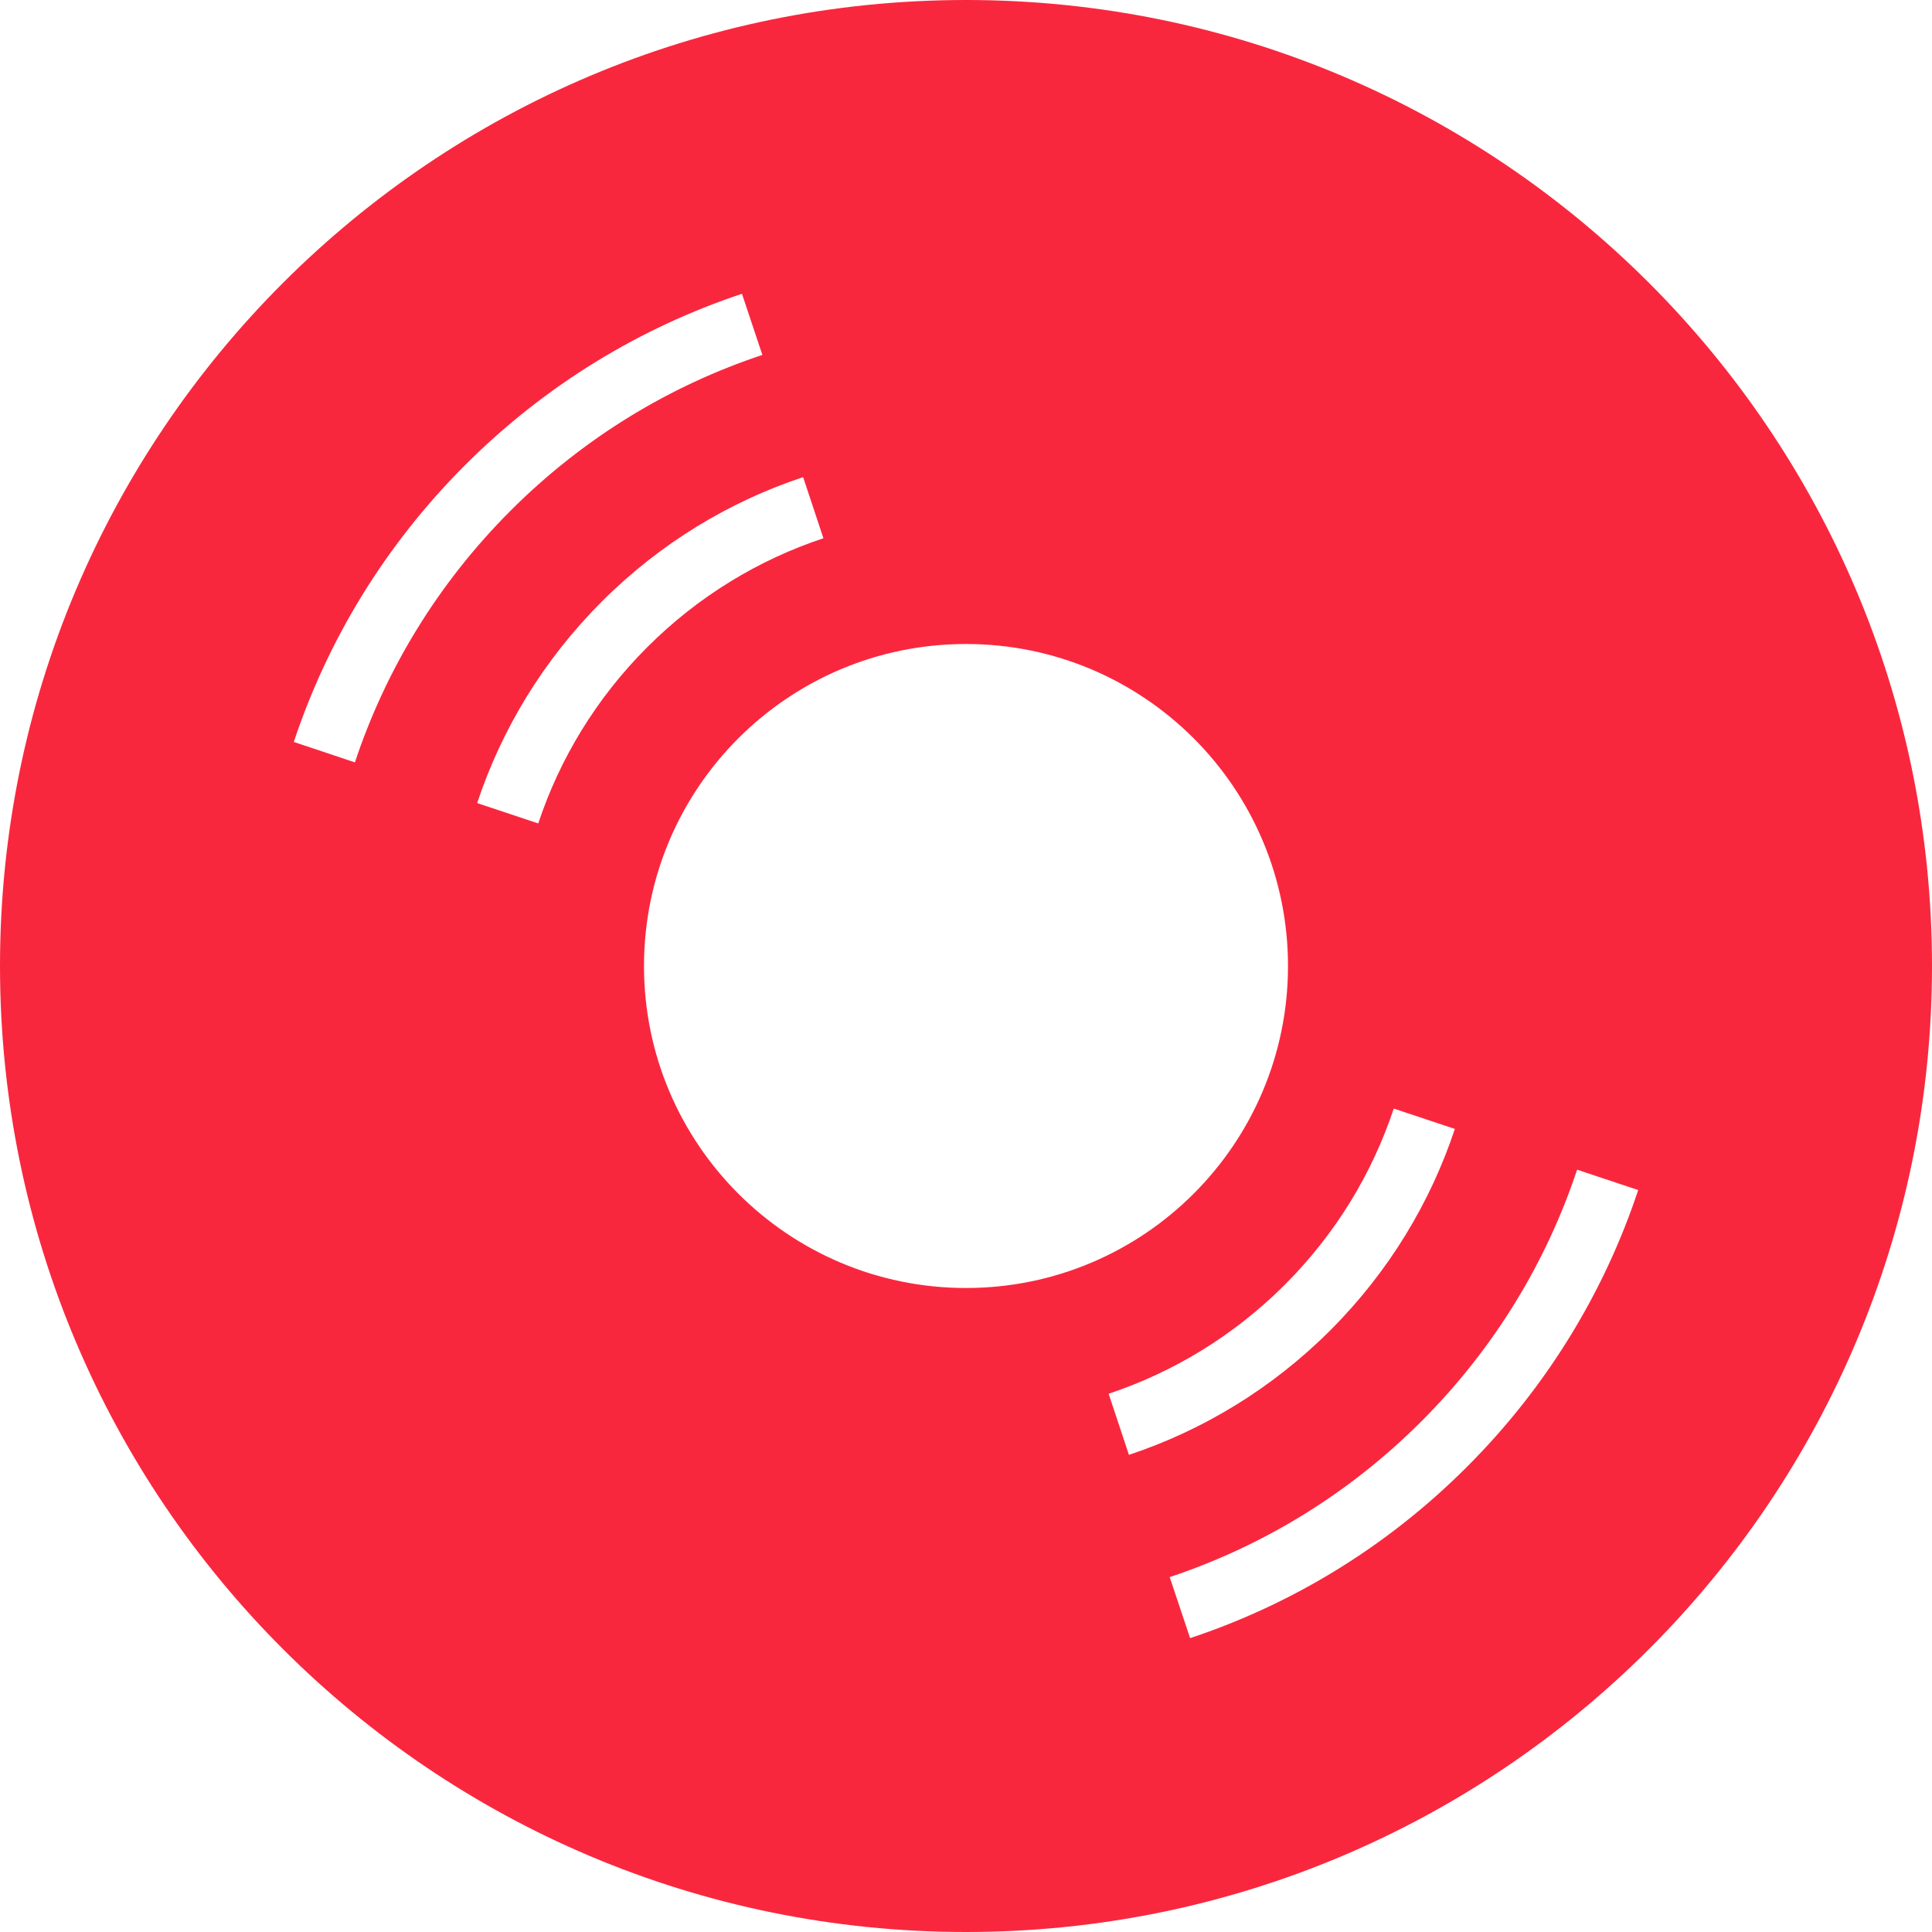
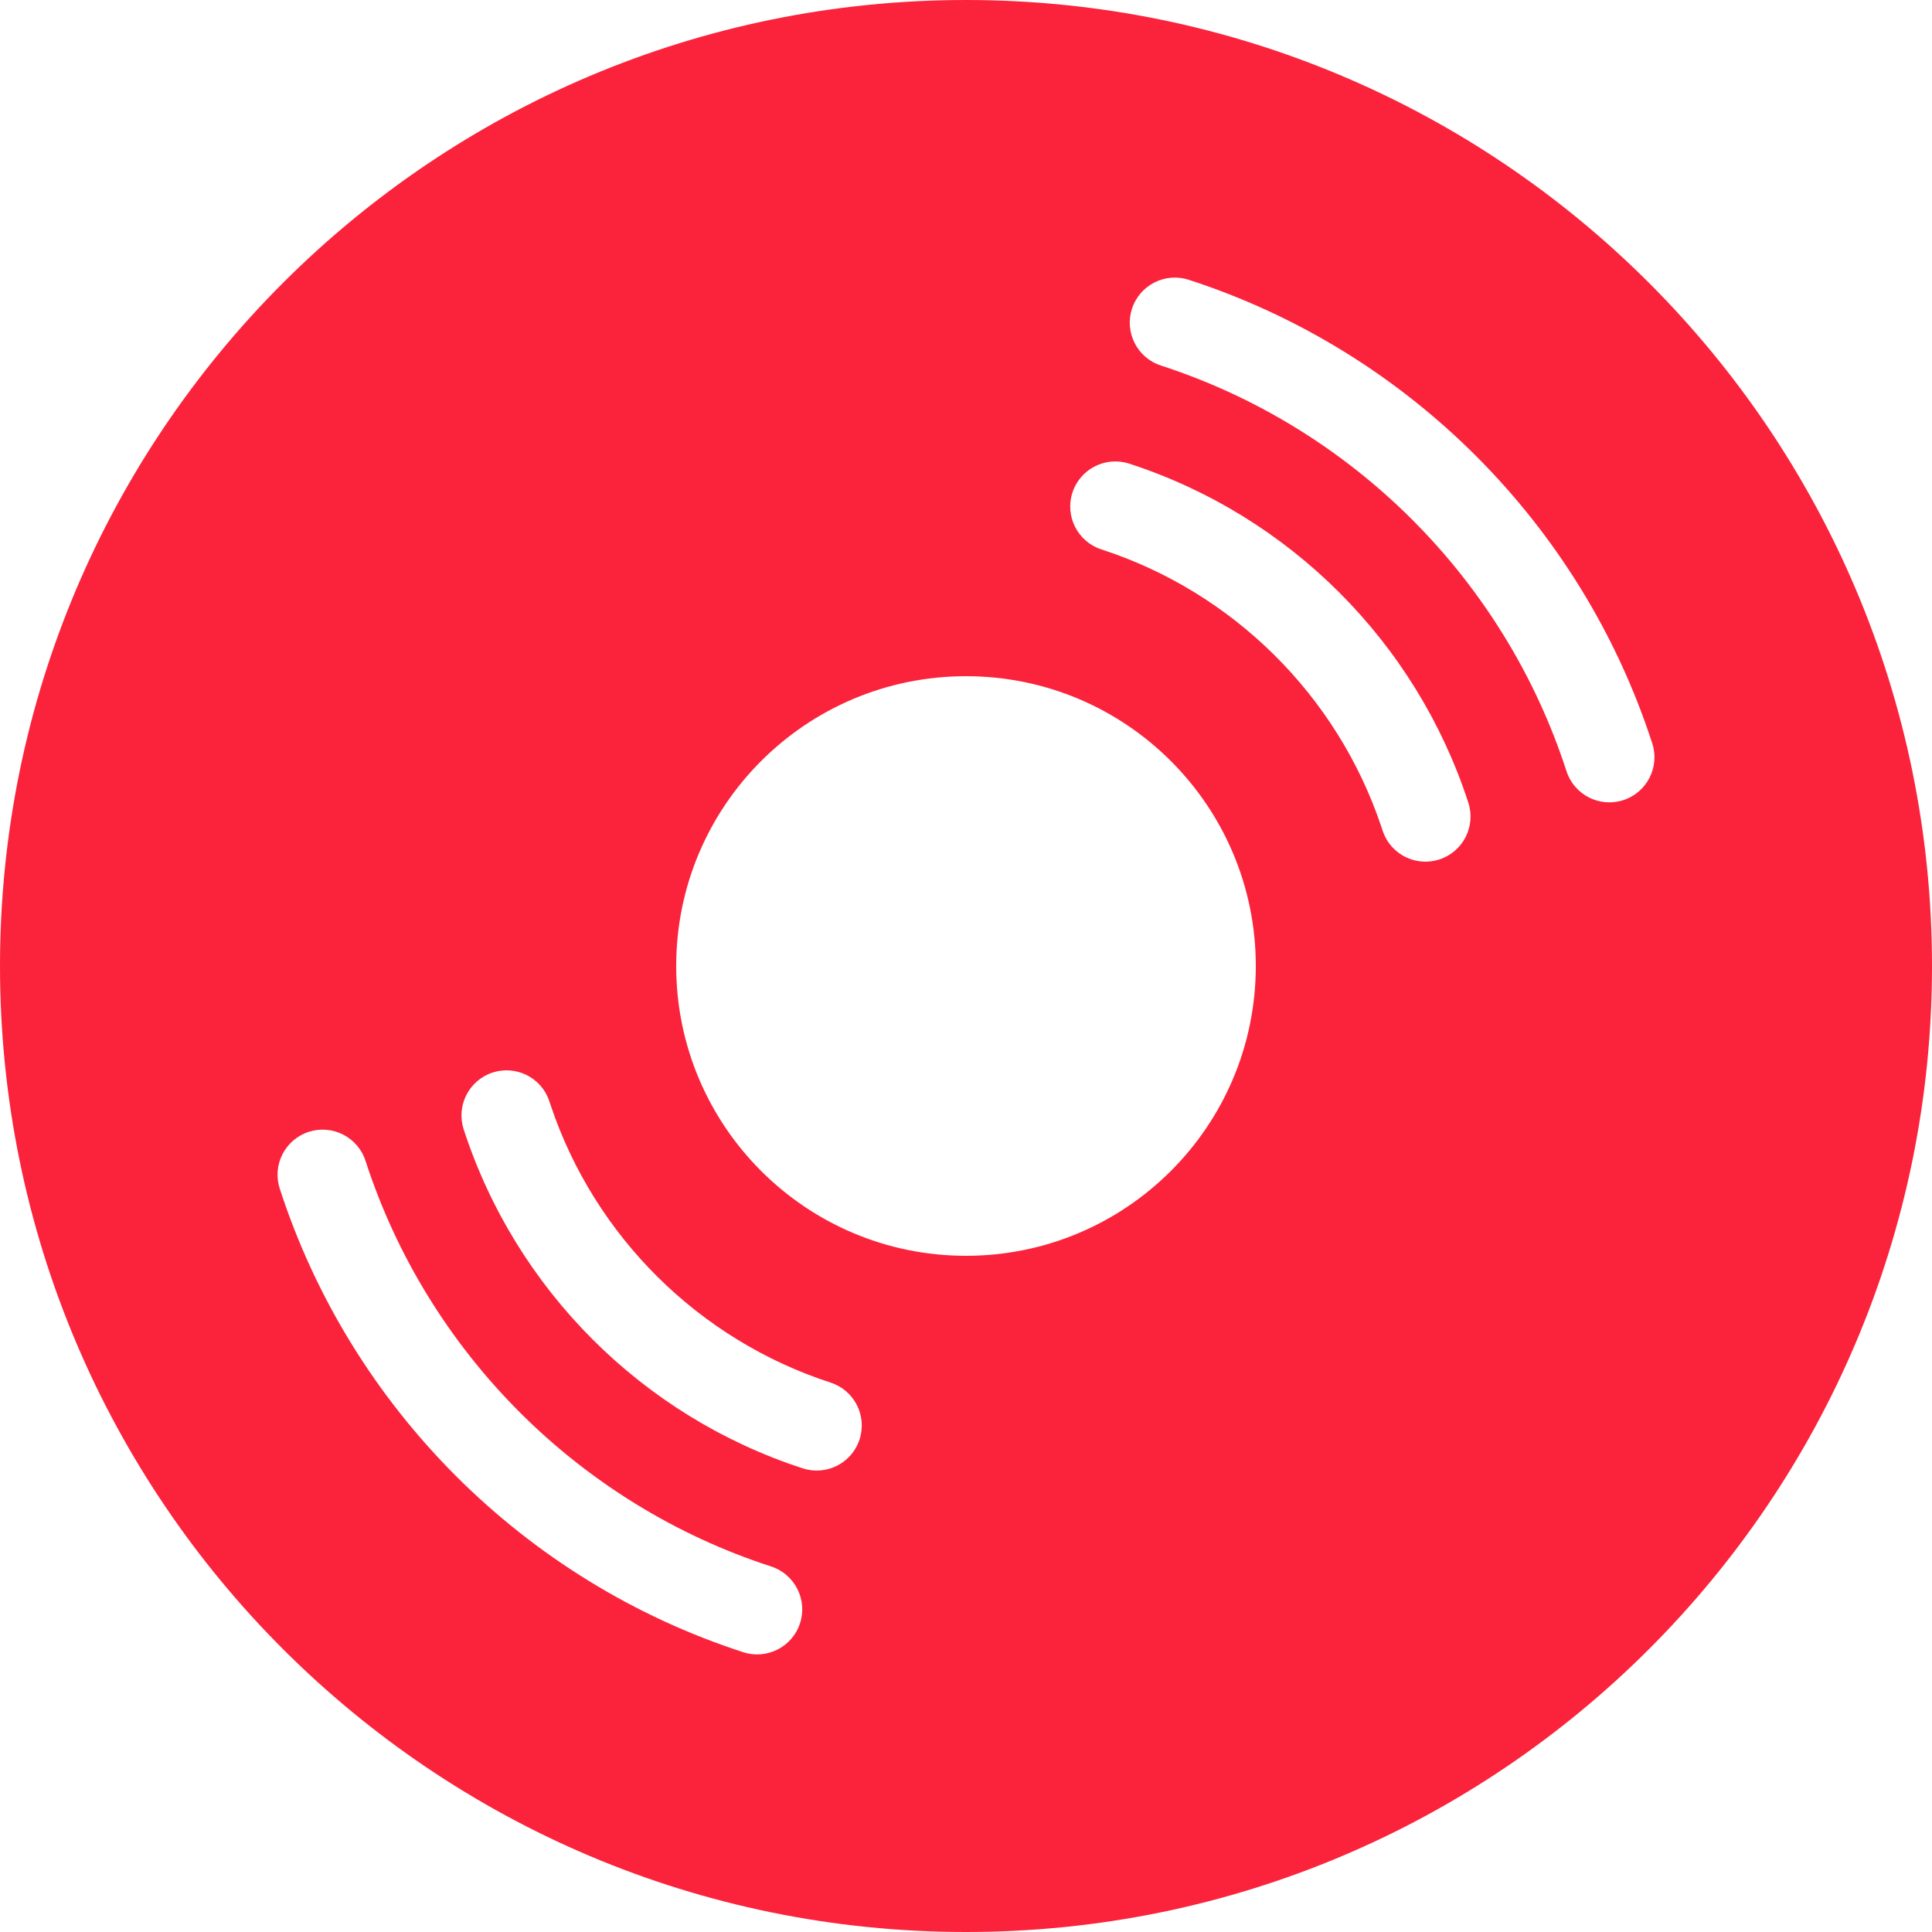
- <svg xmlns="http://www.w3.org/2000/svg" width="30px" height="30px" viewBox="0 0 30 30" version="1.1">
-   <g stroke="none" stroke-width="1" fill="none" fill-rule="evenodd">
-     <g transform="translate(-86, -33)" fill="#F9273E" fill-rule="nonzero">
-       <g transform="translate(86, 33)">
-         <path d="M15,0 C23.284,0 30,6.716 30,15 C30,23.284 23.284,30 15,30 C6.716,30 0,23.284 0,15 C0,6.716 6.716,0 15,0 Z M24.489,18.163 C24.014,19.592 23.208,20.934 22.071,22.071 C20.934,23.208 19.592,24.014 18.163,24.489 L18.163,24.489 L18.48,25.437 C20.051,24.915 21.528,24.029 22.778,22.778 C24.029,21.527 24.916,20.05 25.438,18.479 L25.438,18.479 Z M21.642,17.214 C21.31,18.214 20.746,19.154 19.95,19.95 C19.154,20.745 18.215,21.309 17.215,21.642 L17.215,21.642 L17.53,22.591 C18.673,22.211 19.747,21.566 20.657,20.657 C21.566,19.747 22.211,18.673 22.591,17.53 L22.591,17.53 Z M15,10 C12.239,10 10,12.239 10,15 C10,17.761 12.239,20 15,20 C17.761,20 20,17.761 20,15 C20,12.239 17.761,10 15,10 Z M12.471,7.409 C11.328,7.788 10.253,8.433 9.343,9.343 C8.434,10.253 7.789,11.327 7.409,12.47 L7.409,12.47 L8.358,12.786 C8.69,11.786 9.254,10.846 10.05,10.05 C10.846,9.254 11.786,8.69 12.786,8.358 L12.786,8.358 Z M11.521,4.562 C9.95,5.085 8.473,5.971 7.222,7.222 C5.971,8.473 5.085,9.949 4.562,11.521 L4.562,11.521 L5.511,11.838 C5.986,10.409 6.792,9.066 7.929,7.929 C9.066,6.792 10.409,5.986 11.838,5.511 L11.838,5.511 Z" />
-       </g>
+ <svg xmlns="http://www.w3.org/2000/svg" width="400px" height="400px" viewBox="0 0 400 400" version="1.1">
+   <g id="en_US" stroke="none" stroke-width="1" fill="none" fill-rule="evenodd">
+     <g id="Artboard" transform="translate(-56, -56)" fill="#FA233B" fill-rule="nonzero">
+       <path d="M256,56 C366.457,56 456,145.543 456,256 C456,366.457 366.457,456 256,456 C145.543,456 56,366.457 56,256 C56,145.543 145.543,56 256,56 Z M119.919,290.338 C115.016,291.928 112.329,297.191 113.919,302.095 C128.637,347.492 164.486,383.346 209.88,398.073 C214.783,399.663 220.047,396.978 221.638,392.075 C223.228,387.172 220.543,381.908 215.64,380.317 C175.936,367.437 144.549,336.044 131.676,296.338 C130.086,291.434 124.822,288.748 119.919,290.338 Z M157.992,278.058 C153.09,279.651 150.407,284.917 152,289.819 C162.788,323.015 189.007,349.228 222.206,360.008 C227.108,361.6 232.373,358.916 233.965,354.013 C235.557,349.111 232.873,343.846 227.971,342.254 C200.731,333.408 179.13,311.997 170.025,284.873 L169.664,283.789 C167.972,279.053 162.807,276.493 157.992,278.058 Z M256,196 C222.863,196 196,222.863 196,256 C196,289.137 222.863,316 256,316 C289.137,316 316,289.137 316,256 C316,222.863 289.137,196 256,196 Z M278.035,157.987 C276.443,162.889 279.127,168.154 284.029,169.746 C311.269,178.592 332.87,200.003 341.975,227.127 L342.336,228.211 C344.028,232.947 349.193,235.507 354.008,233.942 C358.91,232.349 361.593,227.083 360,222.181 C349.212,188.985 322.993,162.772 289.794,151.992 C284.892,150.4 279.627,153.084 278.035,157.987 Z M290.362,119.925 C288.772,124.828 291.457,130.092 296.36,131.683 C336.064,144.563 367.451,175.956 380.324,215.662 C381.914,220.566 387.178,223.252 392.081,221.662 C396.984,220.072 399.671,214.809 398.081,209.905 C383.363,164.508 347.514,128.654 302.12,113.927 C297.217,112.337 291.953,115.022 290.362,119.925 Z" id="Shape" />
    </g>
  </g>
</svg>
